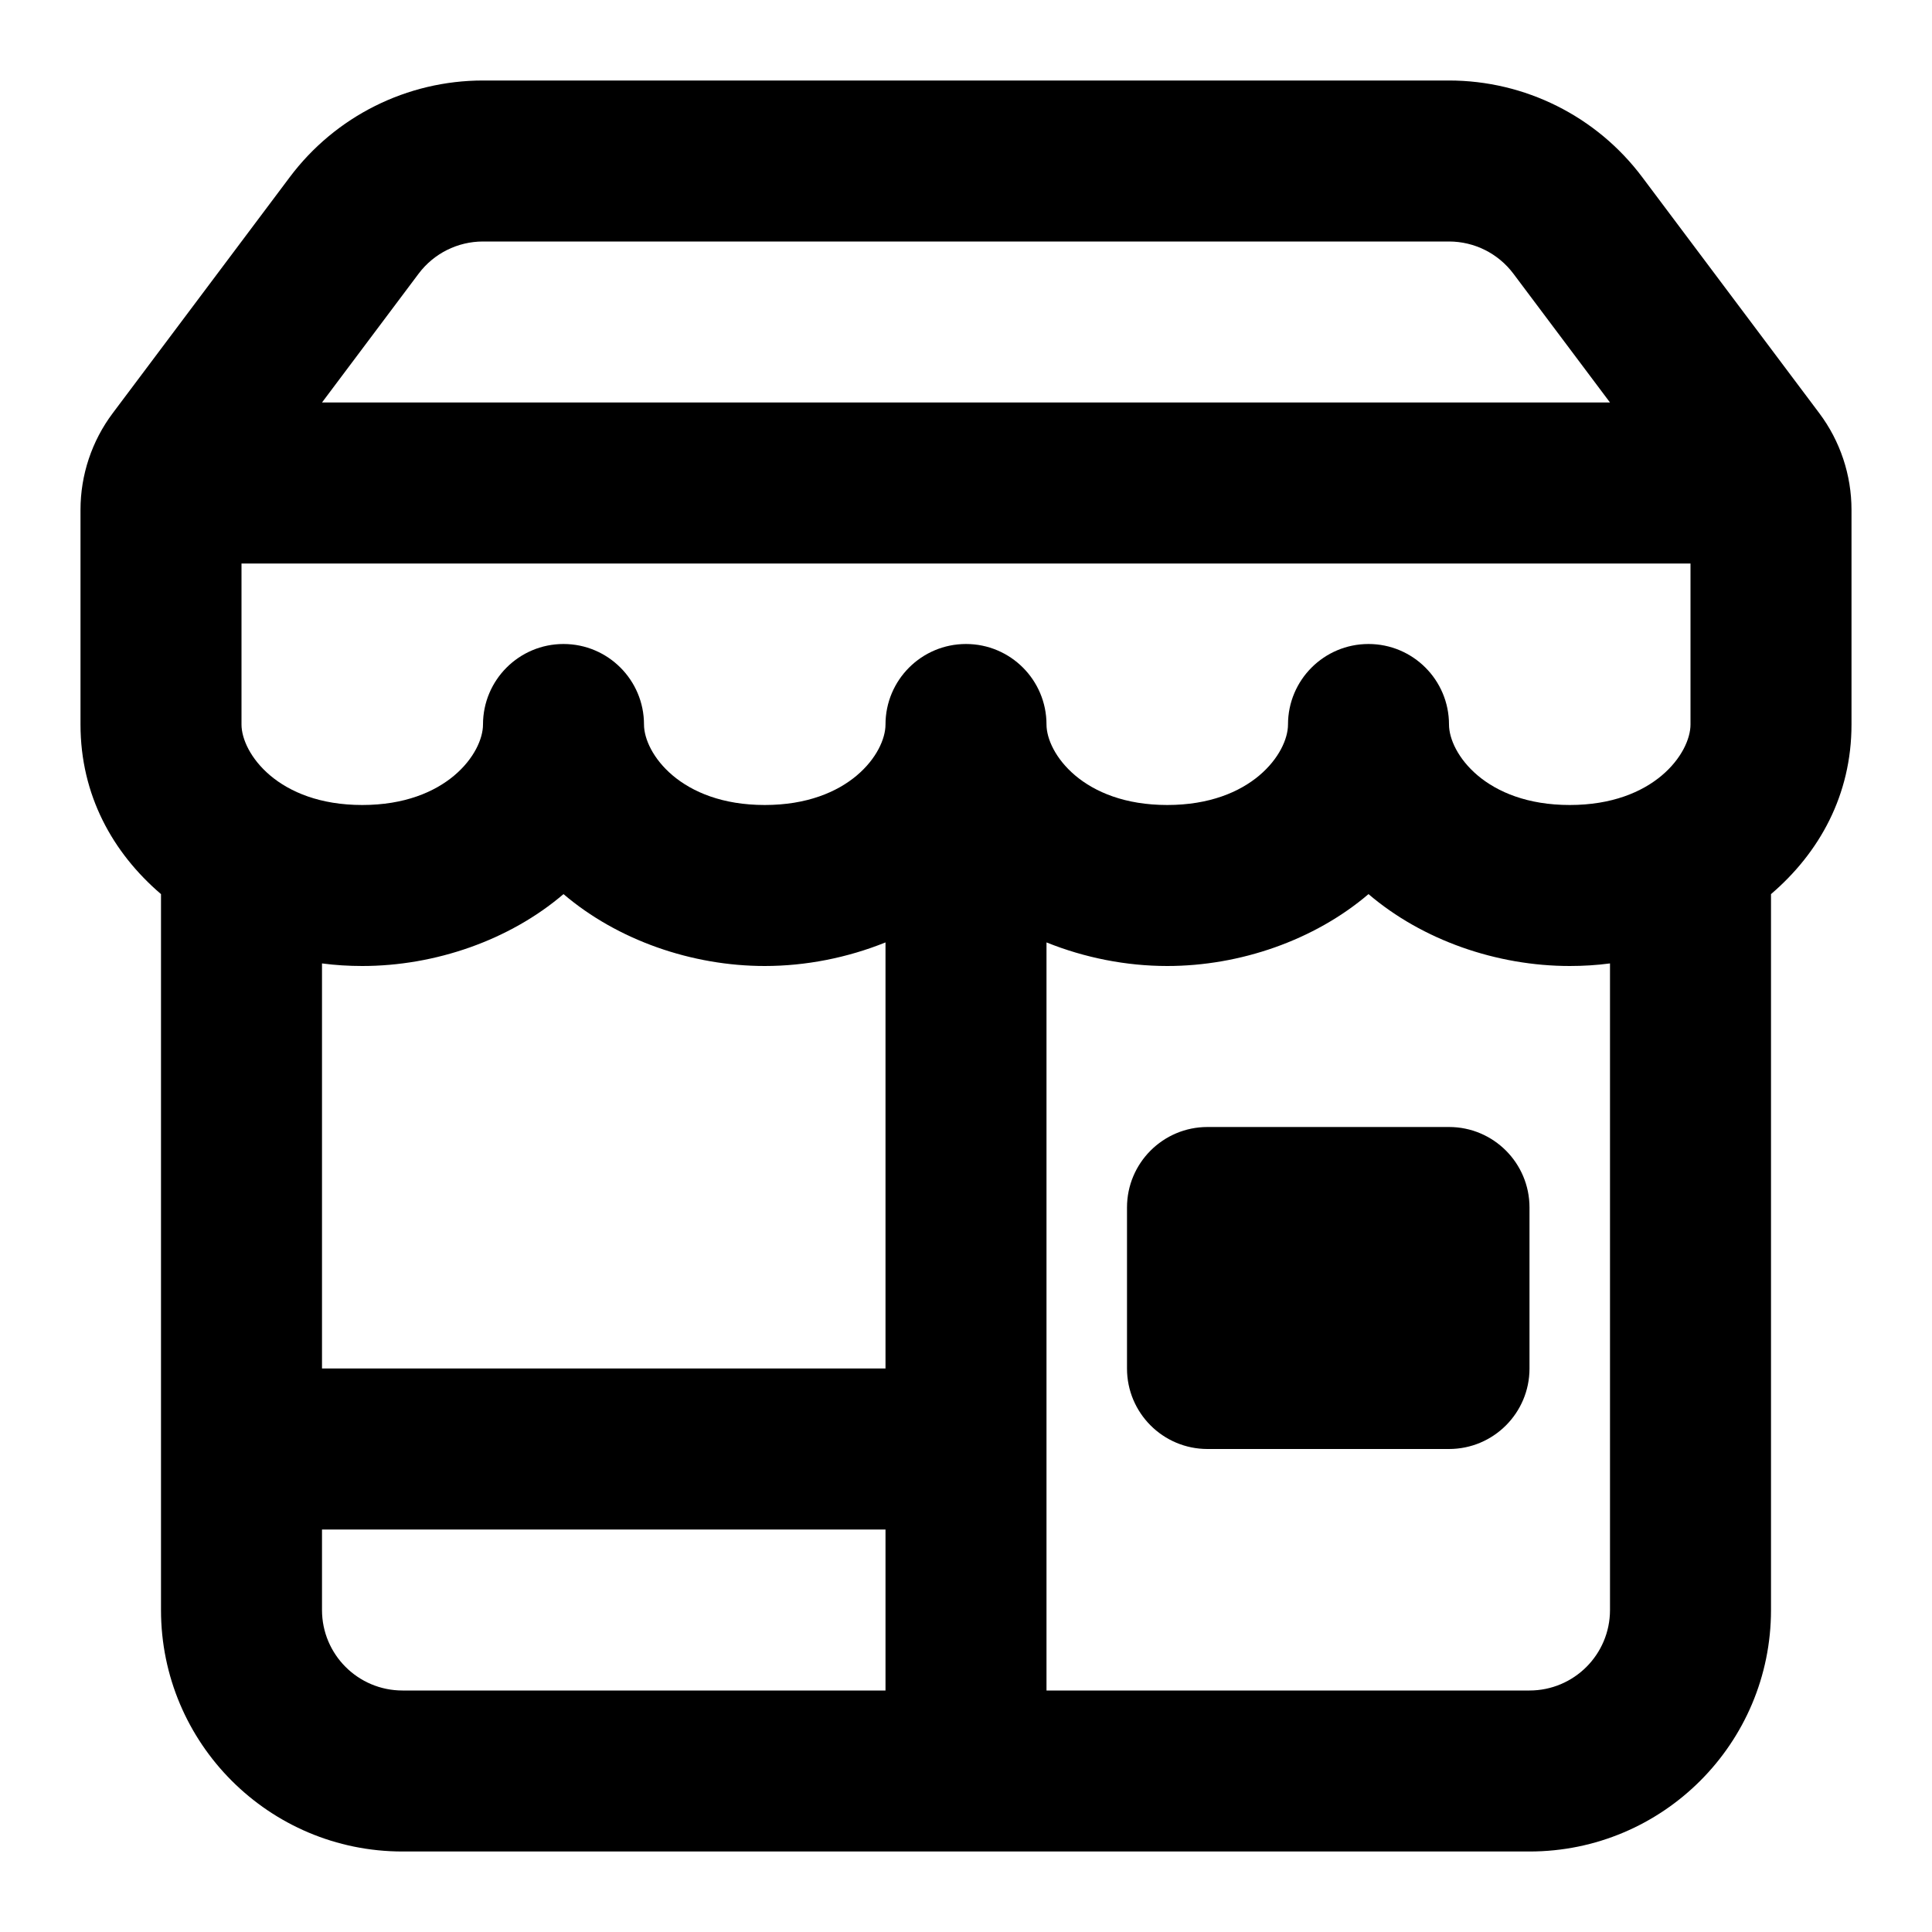
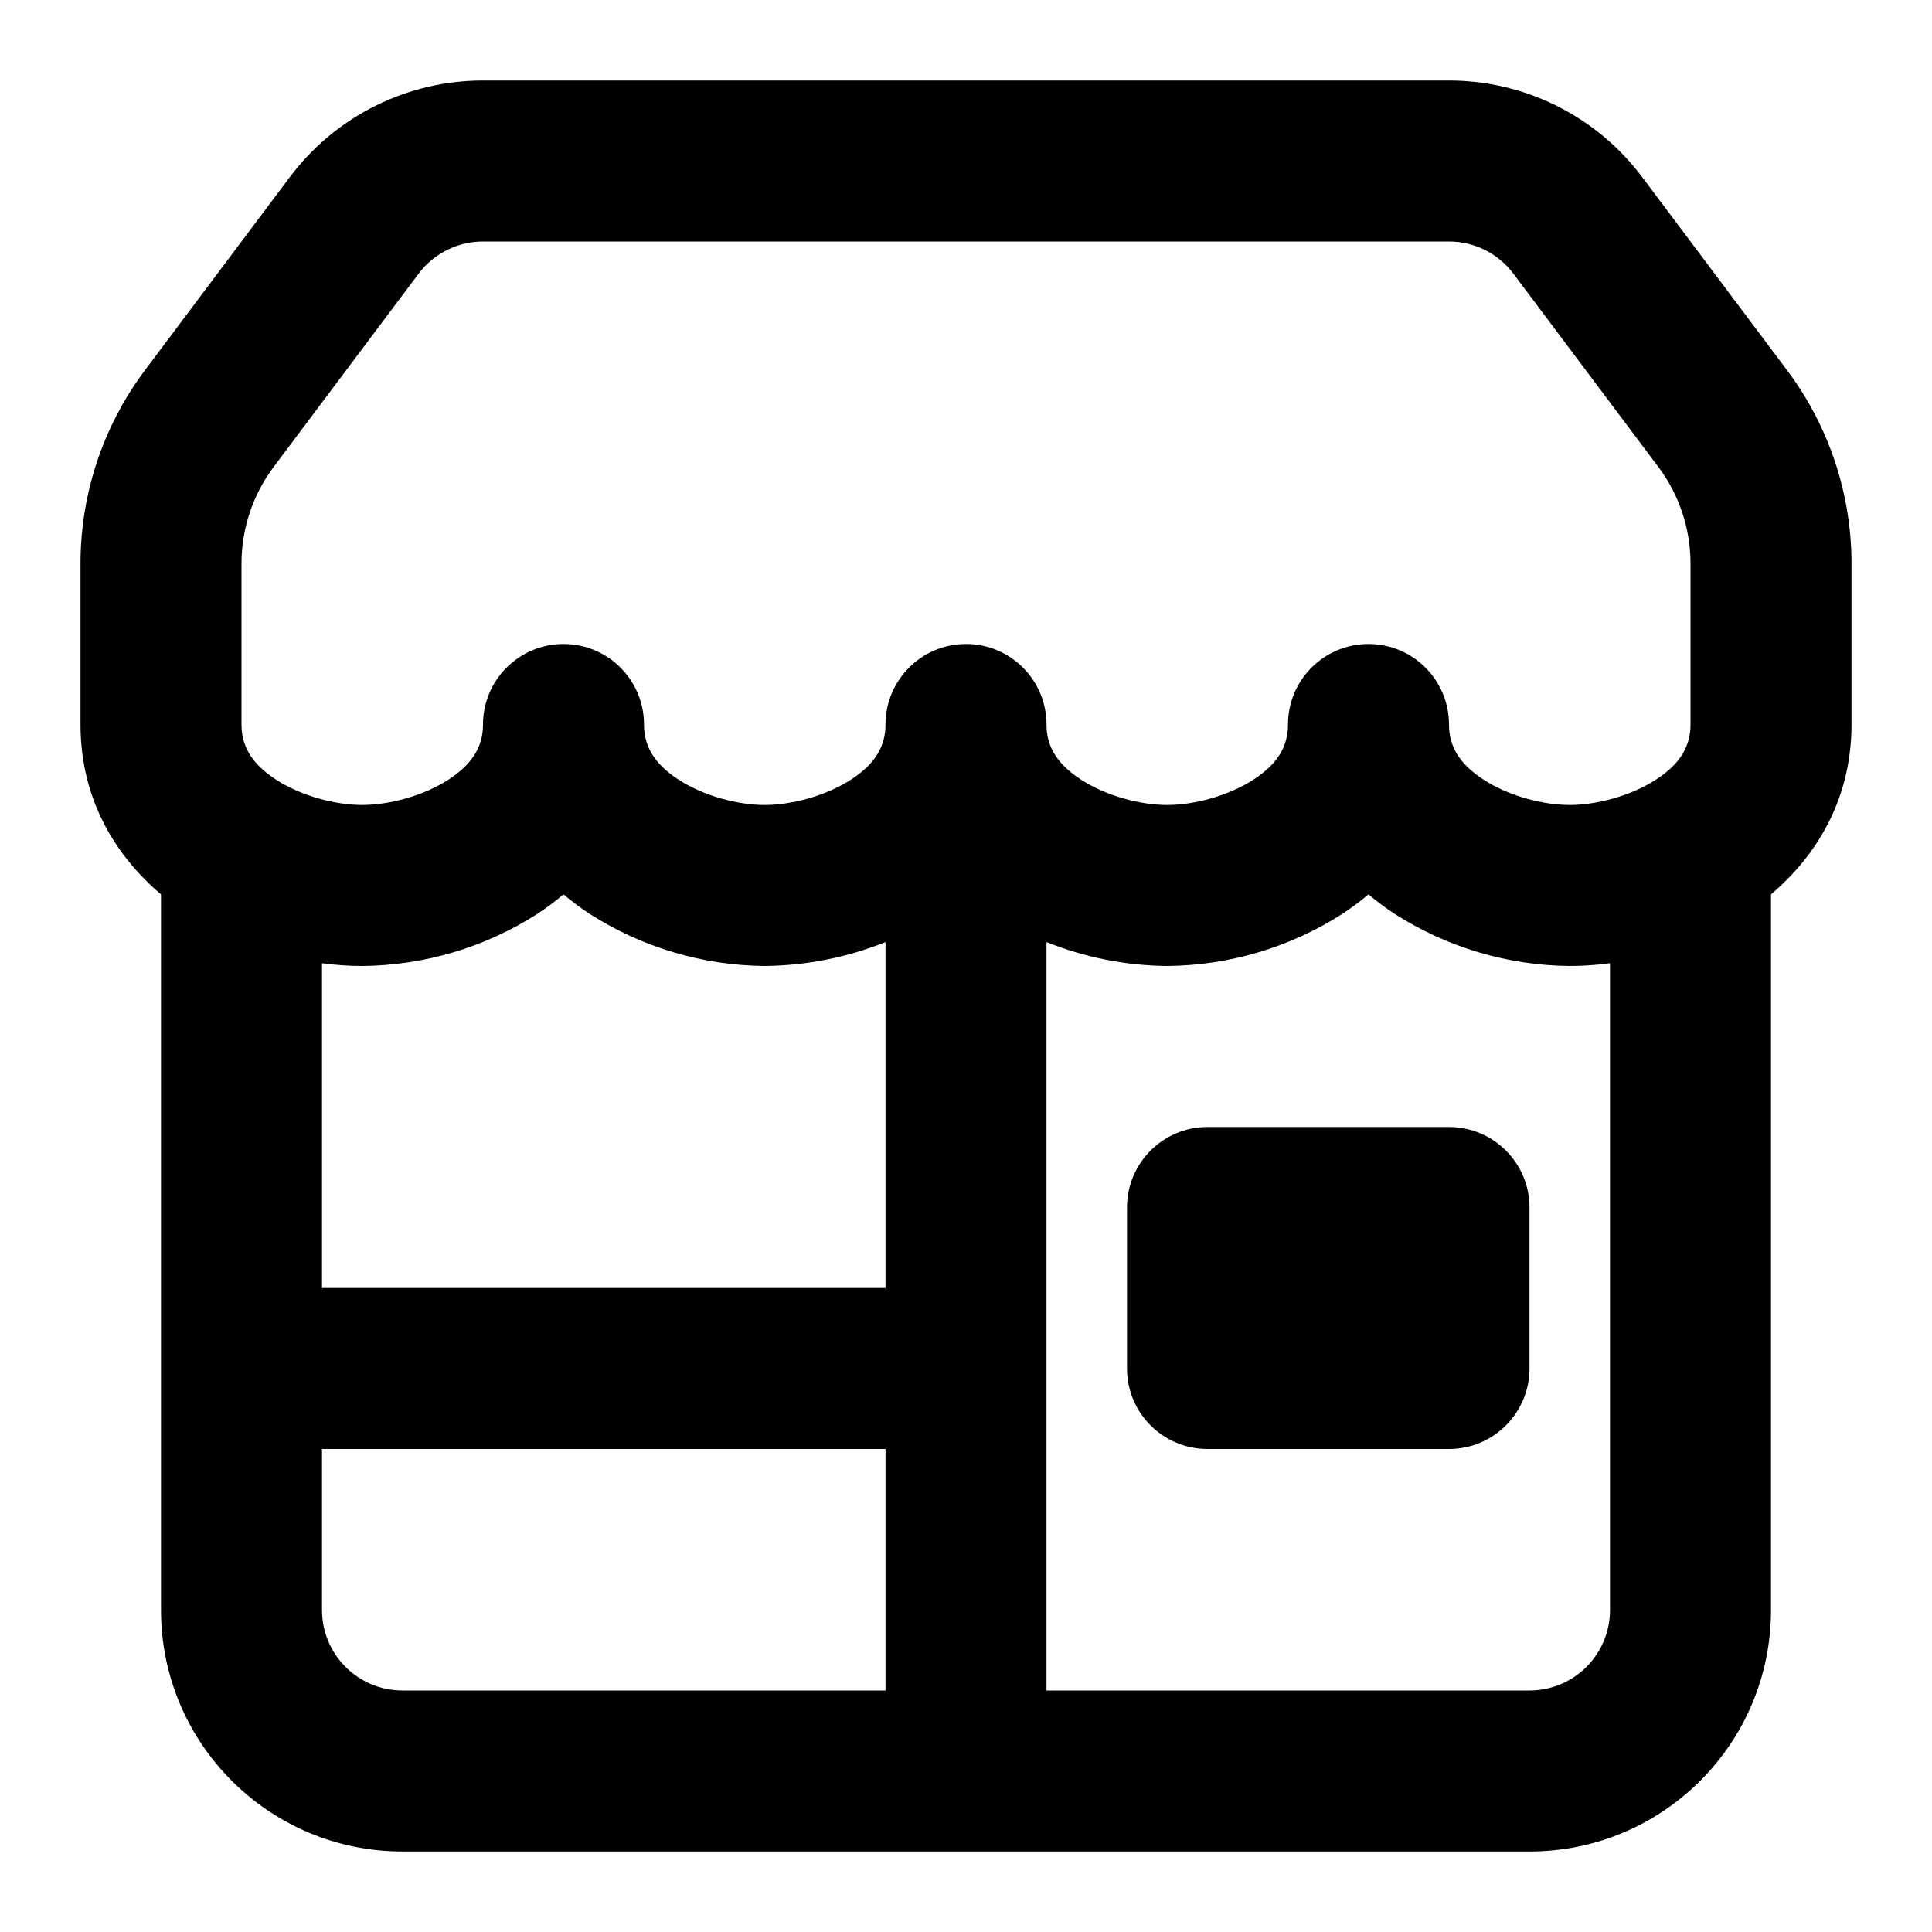
<svg xmlns="http://www.w3.org/2000/svg" viewBox="0 0 24 24">
-   <path d="M15 14a1 1 0 0 0-1 1v2a1 1 0 0 0 1 1h3a1 1 0 0 0 1-1v-2a1 1 0 0 0-1-1h-3Z" />
-   <path fill-rule="evenodd" d="M1 6.333V9c0 .876.399 1.593 1 2.107V20a3 3 0 0 0 3 3h14a3 3 0 0 0 3-3v-8.893c.601-.514 1-1.231 1-2.107V6.333a2 2 0 0 0-.4-1.2L20.4 2.2A3 3 0 0 0 18 1H6a3 3 0 0 0-2.4 1.2L1.4 5.133a2 2 0 0 0-.4 1.2ZM6 3a1 1 0 0 0-.8.4L4 5h16l-1.2-1.6A1 1 0 0 0 18 3H6Zm15 4H3v2c0 .356.452 1 1.5 1S6 9.356 6 9a1 1 0 0 1 2 0c0 .356.452 1 1.5 1S11 9.356 11 9a1 1 0 1 1 2 0c0 .356.452 1 1.5 1S16 9.356 16 9a1 1 0 1 1 2 0c0 .356.452 1 1.5 1S21 9.356 21 9V7ZM4 20v-1h7v2H5a1 1 0 0 1-1-1Zm0-3h7v-5.293c-.474.191-.99.293-1.5.293-.904 0-1.828-.32-2.5-.893-.672.574-1.596.893-2.5.893-.167 0-.334-.01-.5-.032V17Zm16 3a1 1 0 0 1-1 1h-6v-9.293c.474.191.99.293 1.5.293.904 0 1.828-.32 2.5-.893.672.574 1.596.893 2.5.893.166 0 .334-.01.5-.032V20Z" clip-rule="evenodd" />
+   <path fill-rule="evenodd" clip-rule="evenodd" d="M5.2 3.4A1 1 0 0 1 6 3h12a1 1 0 0 1 .8.4l1.8 2.4A2 2 0 0 1 21 7v2c0 .268-.126.487-.423.681-.321.21-.752.319-1.077.319-.325 0-.756-.108-1.077-.319C18.126 9.487 18 9.268 18 9a1 1 0 1 0-2 0c0 .268-.126.487-.423.681-.321.21-.752.319-1.077.319-.325 0-.756-.108-1.077-.319C13.126 9.487 13 9.268 13 9a1 1 0 1 0-2 0c0 .268-.126.487-.423.681-.321.21-.752.319-1.077.319-.325 0-.756-.108-1.077-.319C8.126 9.487 8 9.268 8 9a1 1 0 0 0-2 0c0 .268-.126.487-.423.681-.321.21-.752.319-1.077.319-.325 0-.756-.108-1.077-.319C3.126 9.487 3 9.268 3 9V7a2 2 0 0 1 .4-1.2l1.8-2.4ZM1 9V7a4 4 0 0 1 .8-2.4l1.8-2.4A3 3 0 0 1 6 1h12a3 3 0 0 1 2.4 1.2l1.8 2.4A4 4 0 0 1 23 7v2c0 .935-.441 1.637-1 2.11V20a3 3 0 0 1-3 3H5a3 3 0 0 1-3-3v-8.89C1.441 10.637 1 9.935 1 9Zm5.673 2.354A3.33 3.33 0 0 0 7 11.11c.106.09.215.171.327.244A4.103 4.103 0 0 0 9.5 12a4.14 4.14 0 0 0 1.5-.297V16H4v-4.034c.172.023.34.034.5.034a4.1 4.1 0 0 0 2.173-.646Zm10 0A3.33 3.33 0 0 0 17 11.11c.106.09.215.171.327.244A4.104 4.104 0 0 0 19.5 12c.16 0 .328-.011.5-.034V20a1 1 0 0 1-1 1h-6v-9.297a4.126 4.126 0 0 0 1.5.297 4.1 4.1 0 0 0 2.173-.646ZM4 20v-2h7v3H5a1 1 0 0 1-1-1Zm10-5a1 1 0 0 1 1-1h3a1 1 0 0 1 1 1v2a1 1 0 0 1-1 1h-3a1 1 0 0 1-1-1v-2Z" />
</svg>
